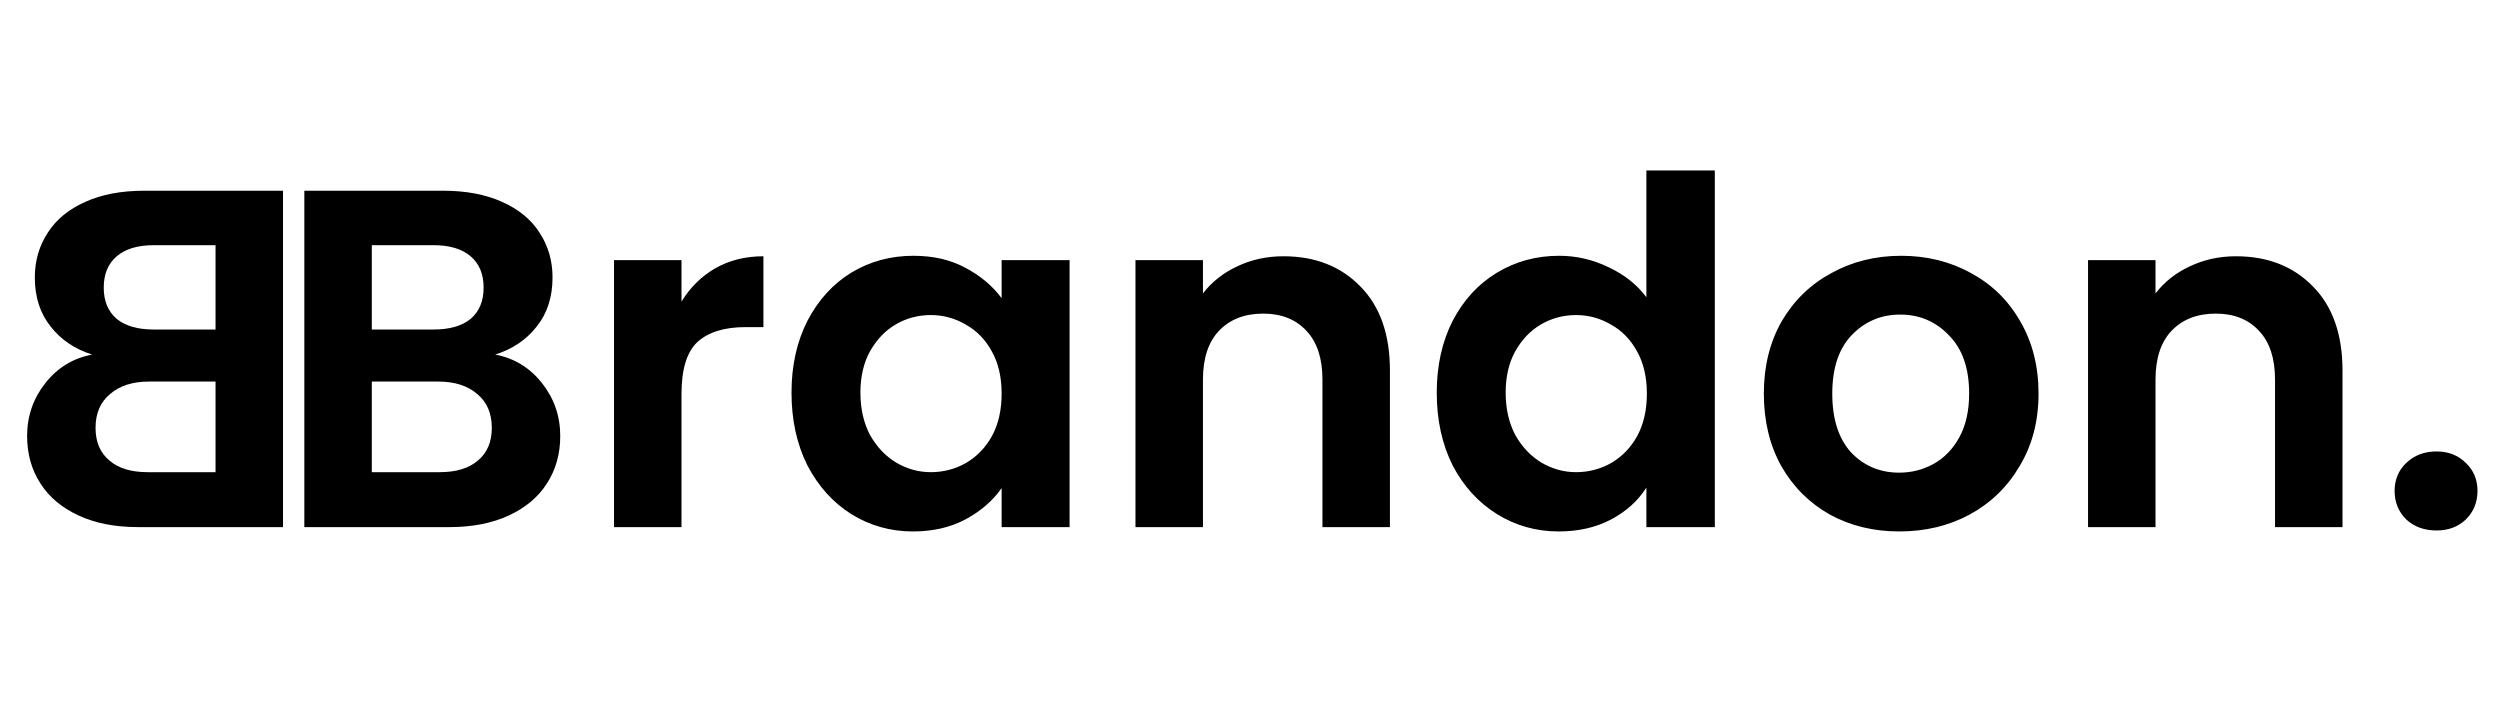
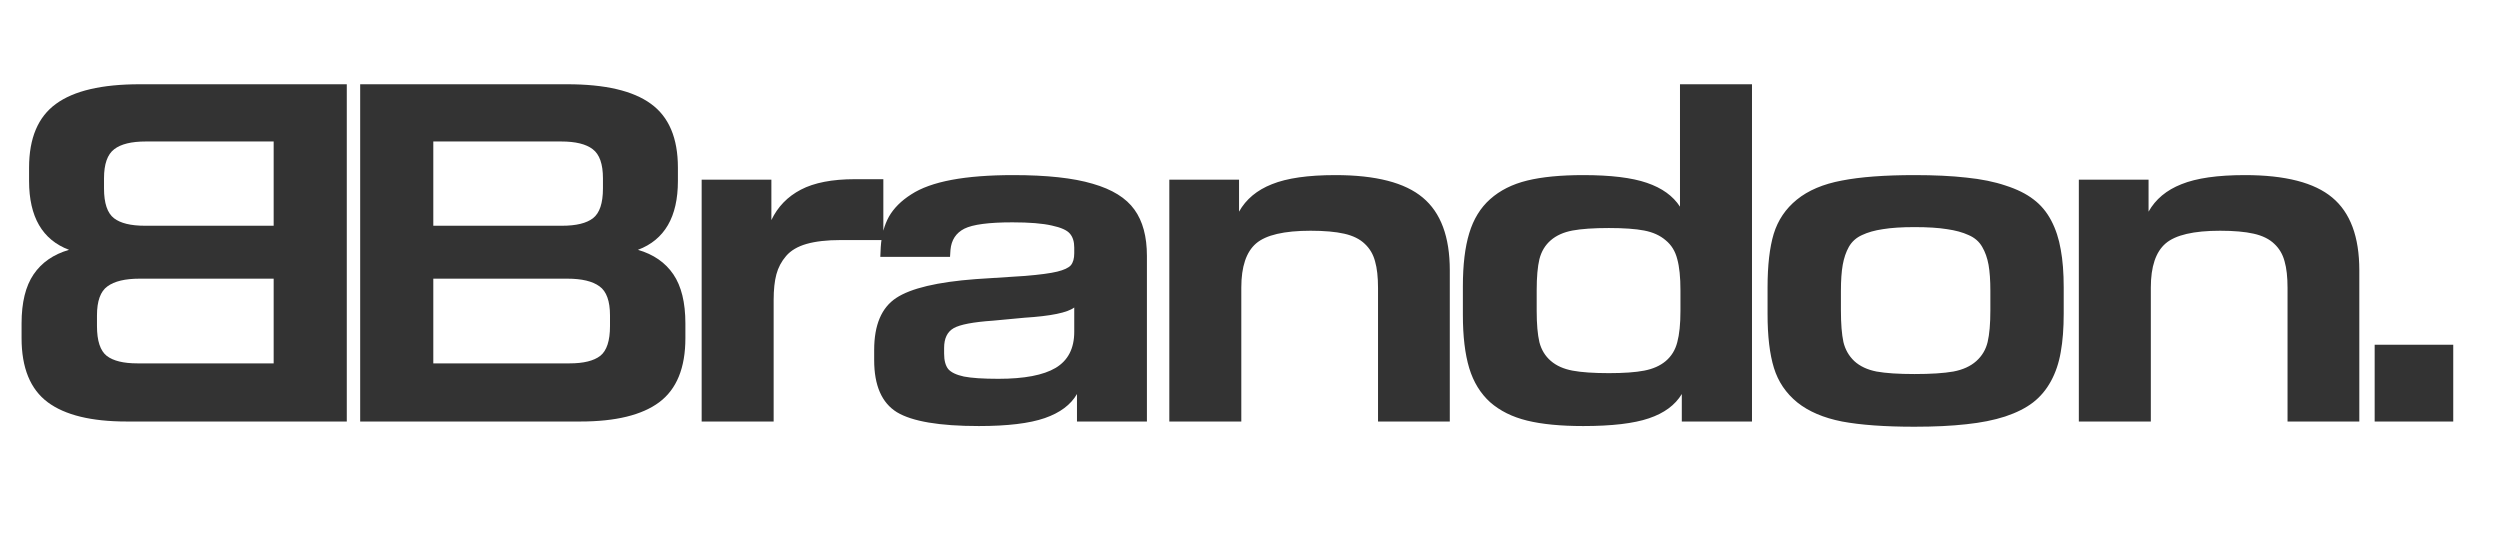
- <svg xmlns="http://www.w3.org/2000/svg" width="166" height="48" viewBox="0 0 166 48" fill="none">
-   <path d="M6.12 23.544C4.861 23.779 3.827 24.408 3.016 25.432C2.205 26.456 1.8 27.629 1.8 28.952C1.8 30.147 2.099 31.203 2.696 32.12C3.272 33.016 4.115 33.72 5.224 34.232C6.333 34.744 7.645 35 9.16 35H18.792V12.664H9.576C8.061 12.664 6.76 12.909 5.672 13.4C4.563 13.891 3.731 14.573 3.176 15.448C2.6 16.323 2.312 17.315 2.312 18.424C2.312 19.725 2.664 20.813 3.368 21.688C4.051 22.563 4.968 23.181 6.12 23.544ZM14.312 21.88H10.216C9.149 21.88 8.328 21.645 7.752 21.176C7.176 20.685 6.888 19.992 6.888 19.096C6.888 18.2 7.176 17.507 7.752 17.016C8.328 16.525 9.149 16.28 10.216 16.28H14.312V21.88ZM9.8 31.352C8.712 31.352 7.869 31.096 7.272 30.584C6.653 30.072 6.344 29.347 6.344 28.408C6.344 27.448 6.664 26.701 7.304 26.168C7.944 25.613 8.808 25.336 9.896 25.336H14.312V31.352H9.8Z" fill="black" />
-   <path d="M32.88 23.544C34.139 23.779 35.173 24.408 35.984 25.432C36.795 26.456 37.2 27.629 37.2 28.952C37.2 30.147 36.901 31.203 36.304 32.12C35.728 33.016 34.885 33.72 33.776 34.232C32.667 34.744 31.355 35 29.84 35H20.208V12.664H29.424C30.939 12.664 32.24 12.909 33.328 13.4C34.437 13.891 35.269 14.573 35.824 15.448C36.4 16.323 36.688 17.315 36.688 18.424C36.688 19.725 36.336 20.813 35.632 21.688C34.949 22.563 34.032 23.181 32.88 23.544ZM24.688 21.88H28.784C29.851 21.88 30.672 21.645 31.248 21.176C31.824 20.685 32.112 19.992 32.112 19.096C32.112 18.2 31.824 17.507 31.248 17.016C30.672 16.525 29.851 16.28 28.784 16.28H24.688V21.88ZM29.2 31.352C30.288 31.352 31.131 31.096 31.728 30.584C32.347 30.072 32.656 29.347 32.656 28.408C32.656 27.448 32.336 26.701 31.696 26.168C31.056 25.613 30.192 25.336 29.104 25.336H24.688V31.352H29.2ZM45.251 20.024C45.827 19.085 46.573 18.349 47.49 17.816C48.429 17.283 49.496 17.016 50.691 17.016V21.72H49.507C48.099 21.72 47.032 22.051 46.306 22.712C45.602 23.373 45.251 24.525 45.251 26.168V35H40.77V17.272H45.251V20.024ZM52.556 26.072C52.556 24.28 52.908 22.691 53.612 21.304C54.337 19.917 55.308 18.851 56.524 18.104C57.761 17.357 59.137 16.984 60.652 16.984C61.975 16.984 63.127 17.251 64.108 17.784C65.111 18.317 65.911 18.989 66.508 19.8V17.272H71.02V35H66.508V32.408C65.932 33.24 65.132 33.933 64.108 34.488C63.105 35.021 61.943 35.288 60.62 35.288C59.127 35.288 57.761 34.904 56.524 34.136C55.308 33.368 54.337 32.291 53.612 30.904C52.908 29.496 52.556 27.885 52.556 26.072ZM66.508 26.136C66.508 25.048 66.295 24.12 65.868 23.352C65.441 22.563 64.865 21.965 64.14 21.56C63.415 21.133 62.636 20.92 61.804 20.92C60.972 20.92 60.204 21.123 59.5 21.528C58.796 21.933 58.22 22.531 57.772 23.32C57.345 24.088 57.132 25.005 57.132 26.072C57.132 27.139 57.345 28.077 57.772 28.888C58.22 29.677 58.796 30.285 59.5 30.712C60.225 31.139 60.993 31.352 61.804 31.352C62.636 31.352 63.415 31.149 64.14 30.744C64.865 30.317 65.441 29.72 65.868 28.952C66.295 28.163 66.508 27.224 66.508 26.136ZM85.219 17.016C87.332 17.016 89.038 17.688 90.34 19.032C91.641 20.355 92.291 22.211 92.291 24.6V35H87.811V25.208C87.811 23.8 87.46 22.723 86.755 21.976C86.052 21.208 85.091 20.824 83.876 20.824C82.638 20.824 81.657 21.208 80.931 21.976C80.228 22.723 79.876 23.8 79.876 25.208V35H75.395V17.272H79.876V19.48C80.473 18.712 81.23 18.115 82.147 17.688C83.086 17.24 84.11 17.016 85.219 17.016ZM95.4 26.072C95.4 24.28 95.752 22.691 96.456 21.304C97.181 19.917 98.162 18.851 99.4 18.104C100.637 17.357 102.013 16.984 103.528 16.984C104.68 16.984 105.778 17.24 106.824 17.752C107.869 18.243 108.701 18.904 109.32 19.736V11.32H113.864V35H109.32V32.376C108.765 33.251 107.986 33.955 106.984 34.488C105.981 35.021 104.818 35.288 103.496 35.288C102.002 35.288 100.637 34.904 99.4 34.136C98.162 33.368 97.181 32.291 96.456 30.904C95.752 29.496 95.4 27.885 95.4 26.072ZM109.352 26.136C109.352 25.048 109.138 24.12 108.712 23.352C108.285 22.563 107.709 21.965 106.984 21.56C106.258 21.133 105.48 20.92 104.648 20.92C103.816 20.92 103.048 21.123 102.344 21.528C101.64 21.933 101.064 22.531 100.616 23.32C100.189 24.088 99.976 25.005 99.976 26.072C99.976 27.139 100.189 28.077 100.616 28.888C101.064 29.677 101.64 30.285 102.344 30.712C103.069 31.139 103.837 31.352 104.648 31.352C105.48 31.352 106.258 31.149 106.984 30.744C107.709 30.317 108.285 29.72 108.712 28.952C109.138 28.163 109.352 27.224 109.352 26.136ZM126.111 35.288C124.405 35.288 122.869 34.915 121.503 34.168C120.138 33.4 119.061 32.323 118.271 30.936C117.503 29.549 117.119 27.949 117.119 26.136C117.119 24.323 117.514 22.723 118.303 21.336C119.114 19.949 120.213 18.883 121.599 18.136C122.986 17.368 124.533 16.984 126.239 16.984C127.946 16.984 129.493 17.368 130.879 18.136C132.266 18.883 133.354 19.949 134.143 21.336C134.954 22.723 135.359 24.323 135.359 26.136C135.359 27.949 134.943 29.549 134.111 30.936C133.301 32.323 132.191 33.4 130.783 34.168C129.397 34.915 127.839 35.288 126.111 35.288ZM126.111 31.384C126.922 31.384 127.679 31.192 128.383 30.808C129.109 30.403 129.685 29.805 130.111 29.016C130.538 28.227 130.751 27.267 130.751 26.136C130.751 24.451 130.303 23.16 129.407 22.264C128.533 21.347 127.455 20.888 126.175 20.888C124.895 20.888 123.818 21.347 122.943 22.264C122.09 23.16 121.663 24.451 121.663 26.136C121.663 27.821 122.079 29.123 122.911 30.04C123.765 30.936 124.831 31.384 126.111 31.384ZM148.47 17.016C150.582 17.016 152.288 17.688 153.59 19.032C154.891 20.355 155.542 22.211 155.542 24.6V35H151.062V25.208C151.062 23.8 150.71 22.723 150.006 21.976C149.302 21.208 148.342 20.824 147.126 20.824C145.888 20.824 144.907 21.208 144.182 21.976C143.478 22.723 143.126 23.8 143.126 25.208V35H138.646V17.272H143.126V19.48C143.723 18.712 144.48 18.115 145.398 17.688C146.336 17.24 147.36 17.016 148.47 17.016ZM161.786 35.224C160.975 35.224 160.303 34.979 159.77 34.488C159.258 33.976 159.002 33.347 159.002 32.6C159.002 31.853 159.258 31.235 159.77 30.744C160.303 30.232 160.975 29.976 161.786 29.976C162.575 29.976 163.226 30.232 163.738 30.744C164.25 31.235 164.506 31.853 164.506 32.6C164.506 33.347 164.25 33.976 163.738 34.488C163.226 34.979 162.575 35.224 161.786 35.224Z" fill="black" />
+ <svg xmlns="http://www.w3.org/2000/svg" width="172" height="37" viewBox="0 0 172 37" fill="none">
+   <path d="M4.75 17.188C3.677 17.5 2.865 18.062 2.312 18.875C1.76 19.688 1.484 20.812 1.484 22.25V23.266C1.484 25.307 2.083 26.776 3.281 27.672C4.469 28.557 6.281 29 8.719 29H23.859V5.797H9.609C7.005 5.797 5.089 6.245 3.859 7.141C2.62 8.036 2 9.5 2 11.531V12.453C2 14.922 2.917 16.5 4.75 17.188ZM10.031 9.734H18.828V15.531H9.969C9 15.531 8.292 15.359 7.844 15.016C7.385 14.662 7.156 13.979 7.156 12.969V12.266C7.156 11.287 7.391 10.62 7.859 10.266C8.318 9.911 9.042 9.734 10.031 9.734ZM6.672 22.438V21.703C6.672 20.713 6.911 20.047 7.391 19.703C7.87 19.349 8.609 19.172 9.609 19.172H18.828V25H9.453C8.495 25 7.792 24.828 7.344 24.484C6.896 24.13 6.672 23.448 6.672 22.438Z" fill="black" fill-opacity="0.8" />
+   <path d="M43.89 17.188C44.963 17.5 45.775 18.062 46.327 18.875C46.879 19.688 47.155 20.812 47.155 22.25V23.266C47.155 25.307 46.556 26.776 45.358 27.672C44.171 28.557 42.358 29 39.921 29H24.78V5.797H39.03C41.634 5.797 43.551 6.245 44.78 7.141C46.02 8.036 46.64 9.5 46.64 11.531V12.453C46.64 14.922 45.723 16.5 43.89 17.188ZM38.608 9.734H29.811V15.531H38.671C39.64 15.531 40.348 15.359 40.796 15.016C41.254 14.662 41.483 13.979 41.483 12.969V12.266C41.483 11.287 41.249 10.62 40.78 10.266C40.322 9.911 39.598 9.734 38.608 9.734ZM41.968 22.438V21.703C41.968 20.713 41.728 20.047 41.249 19.703C40.77 19.349 40.03 19.172 39.03 19.172H29.811V25H39.187C40.145 25 40.848 24.828 41.296 24.484C41.744 24.13 41.968 23.448 41.968 22.438ZM58.821 12.328H60.774V16.516H57.837C56.899 16.516 56.118 16.604 55.493 16.781C54.878 16.958 54.409 17.234 54.087 17.609C53.764 17.984 53.54 18.406 53.415 18.875C53.29 19.344 53.227 19.932 53.227 20.641V29H48.274V12.359H53.071V15.141C53.508 14.224 54.185 13.526 55.102 13.047C56.019 12.568 57.258 12.328 58.821 12.328ZM69.721 12.047C72.023 12.047 73.841 12.245 75.174 12.641C76.518 13.026 77.476 13.62 78.049 14.422C78.622 15.213 78.908 16.276 78.908 17.609V29H74.096V27.109C73.669 27.849 72.929 28.401 71.877 28.766C70.825 29.13 69.315 29.312 67.346 29.312C64.638 29.312 62.757 28.995 61.705 28.359C60.664 27.713 60.143 26.521 60.143 24.781V24.078C60.143 22.359 60.648 21.167 61.658 20.5C62.669 19.833 64.492 19.401 67.127 19.203L70.518 18.984C71.528 18.901 72.268 18.802 72.737 18.688C73.205 18.573 73.518 18.427 73.674 18.25C73.83 18.062 73.908 17.787 73.908 17.422V17.031C73.908 16.625 73.809 16.307 73.612 16.078C73.414 15.838 72.997 15.651 72.362 15.516C71.726 15.37 70.825 15.297 69.658 15.297C68.033 15.297 66.929 15.443 66.346 15.734C65.773 16.026 65.455 16.51 65.393 17.188L65.362 17.672H60.565L60.596 17C60.648 16.188 60.836 15.49 61.158 14.906C61.492 14.323 62.002 13.812 62.69 13.375C63.377 12.927 64.304 12.594 65.471 12.375C66.638 12.156 68.054 12.047 69.721 12.047ZM68.69 26.062C70.471 26.062 71.783 25.812 72.627 25.312C73.481 24.802 73.908 23.974 73.908 22.828V21.156C73.44 21.51 72.299 21.745 70.487 21.859L68.315 22.062C66.95 22.156 66.049 22.328 65.612 22.578C65.174 22.828 64.955 23.281 64.955 23.938V24.328C64.955 24.797 65.049 25.151 65.237 25.391C65.434 25.62 65.794 25.792 66.315 25.906C66.846 26.01 67.638 26.062 68.69 26.062ZM91.871 12.047C94.652 12.047 96.657 12.562 97.886 13.594C99.126 14.625 99.746 16.292 99.746 18.594V29H94.808V19.812C94.808 19.062 94.741 18.453 94.605 17.984C94.48 17.505 94.246 17.104 93.902 16.781C93.558 16.448 93.084 16.213 92.48 16.078C91.886 15.943 91.116 15.875 90.168 15.875C88.345 15.875 87.095 16.167 86.418 16.75C85.741 17.333 85.402 18.344 85.402 19.781V29H80.449V12.359H85.246V14.562C85.725 13.708 86.48 13.078 87.511 12.672C88.543 12.255 89.996 12.047 91.871 12.047ZM115.583 14.219V5.797H120.537V29H115.708V27.109C115.25 27.87 114.495 28.427 113.443 28.781C112.401 29.135 110.896 29.312 108.927 29.312C107.375 29.312 106.089 29.188 105.068 28.938C104.047 28.688 103.198 28.266 102.521 27.672C101.854 27.068 101.375 26.287 101.083 25.328C100.792 24.359 100.646 23.141 100.646 21.672V19.688C100.646 18.219 100.792 17.005 101.083 16.047C101.375 15.078 101.854 14.297 102.521 13.703C103.198 13.099 104.047 12.672 105.068 12.422C106.089 12.172 107.375 12.047 108.927 12.047C110.813 12.047 112.271 12.224 113.302 12.578C114.344 12.932 115.104 13.479 115.583 14.219ZM115.615 21.391V19.969C115.615 19.073 115.542 18.359 115.396 17.828C115.26 17.287 114.995 16.854 114.599 16.531C114.214 16.198 113.719 15.974 113.115 15.859C112.521 15.745 111.714 15.688 110.693 15.688C109.641 15.688 108.807 15.745 108.193 15.859C107.578 15.974 107.078 16.198 106.693 16.531C106.307 16.865 106.047 17.297 105.912 17.828C105.787 18.349 105.724 19.062 105.724 19.969V21.391C105.724 22.297 105.787 23.016 105.912 23.547C106.047 24.068 106.307 24.495 106.693 24.828C107.078 25.162 107.578 25.385 108.193 25.5C108.807 25.615 109.641 25.672 110.693 25.672C111.714 25.672 112.521 25.615 113.115 25.5C113.719 25.385 114.214 25.167 114.599 24.844C114.995 24.51 115.26 24.078 115.396 23.547C115.542 23.005 115.615 22.287 115.615 21.391ZM131.718 29.359C129.676 29.359 128.015 29.24 126.733 29C125.463 28.75 124.437 28.312 123.655 27.688C122.874 27.052 122.338 26.26 122.046 25.312C121.754 24.365 121.608 23.13 121.608 21.609V19.781C121.608 18.26 121.749 17.031 122.03 16.094C122.322 15.146 122.853 14.359 123.624 13.734C124.405 13.099 125.437 12.662 126.718 12.422C127.999 12.172 129.666 12.047 131.718 12.047C133.093 12.047 134.285 12.104 135.296 12.219C136.317 12.323 137.213 12.505 137.983 12.766C138.765 13.016 139.405 13.333 139.905 13.719C140.405 14.094 140.812 14.578 141.124 15.172C141.437 15.766 141.655 16.432 141.78 17.172C141.916 17.901 141.983 18.771 141.983 19.781V21.578C141.983 22.588 141.916 23.469 141.78 24.219C141.655 24.958 141.431 25.625 141.108 26.219C140.785 26.812 140.374 27.302 139.874 27.688C139.374 28.073 138.733 28.396 137.952 28.656C137.181 28.906 136.291 29.083 135.28 29.188C134.27 29.302 133.082 29.359 131.718 29.359ZM131.718 25.734C132.843 25.734 133.733 25.677 134.39 25.562C135.046 25.438 135.572 25.198 135.968 24.844C136.364 24.49 136.624 24.052 136.749 23.531C136.874 23 136.937 22.276 136.937 21.359V20.016C136.937 19.287 136.895 18.688 136.812 18.219C136.728 17.75 136.582 17.338 136.374 16.984C136.166 16.62 135.853 16.349 135.437 16.172C135.03 15.984 134.535 15.849 133.952 15.766C133.369 15.672 132.624 15.625 131.718 15.625C130.843 15.625 130.119 15.672 129.546 15.766C128.983 15.849 128.504 15.984 128.108 16.172C127.713 16.349 127.41 16.62 127.202 16.984C127.004 17.338 126.864 17.75 126.78 18.219C126.697 18.688 126.655 19.287 126.655 20.016V21.359C126.655 22.276 126.713 23 126.827 23.531C126.952 24.052 127.202 24.49 127.577 24.844C127.963 25.198 128.473 25.438 129.108 25.562C129.744 25.677 130.614 25.734 131.718 25.734ZM154.446 12.047C157.227 12.047 159.232 12.562 160.462 13.594C161.701 14.625 162.321 16.292 162.321 18.594V29H157.383V19.812C157.383 19.062 157.316 18.453 157.18 17.984C157.055 17.505 156.821 17.104 156.477 16.781C156.133 16.448 155.659 16.213 155.055 16.078C154.462 15.943 153.691 15.875 152.743 15.875C150.92 15.875 149.67 16.167 148.993 16.75C148.316 17.333 147.977 18.344 147.977 19.781V29H143.024V12.359H147.821V14.562C148.3 13.708 149.055 13.078 150.087 12.672C151.118 12.255 152.571 12.047 154.446 12.047ZM168.783 29H163.377V23.719H168.783V29Z" fill="black" fill-opacity="0.8" />
</svg>
